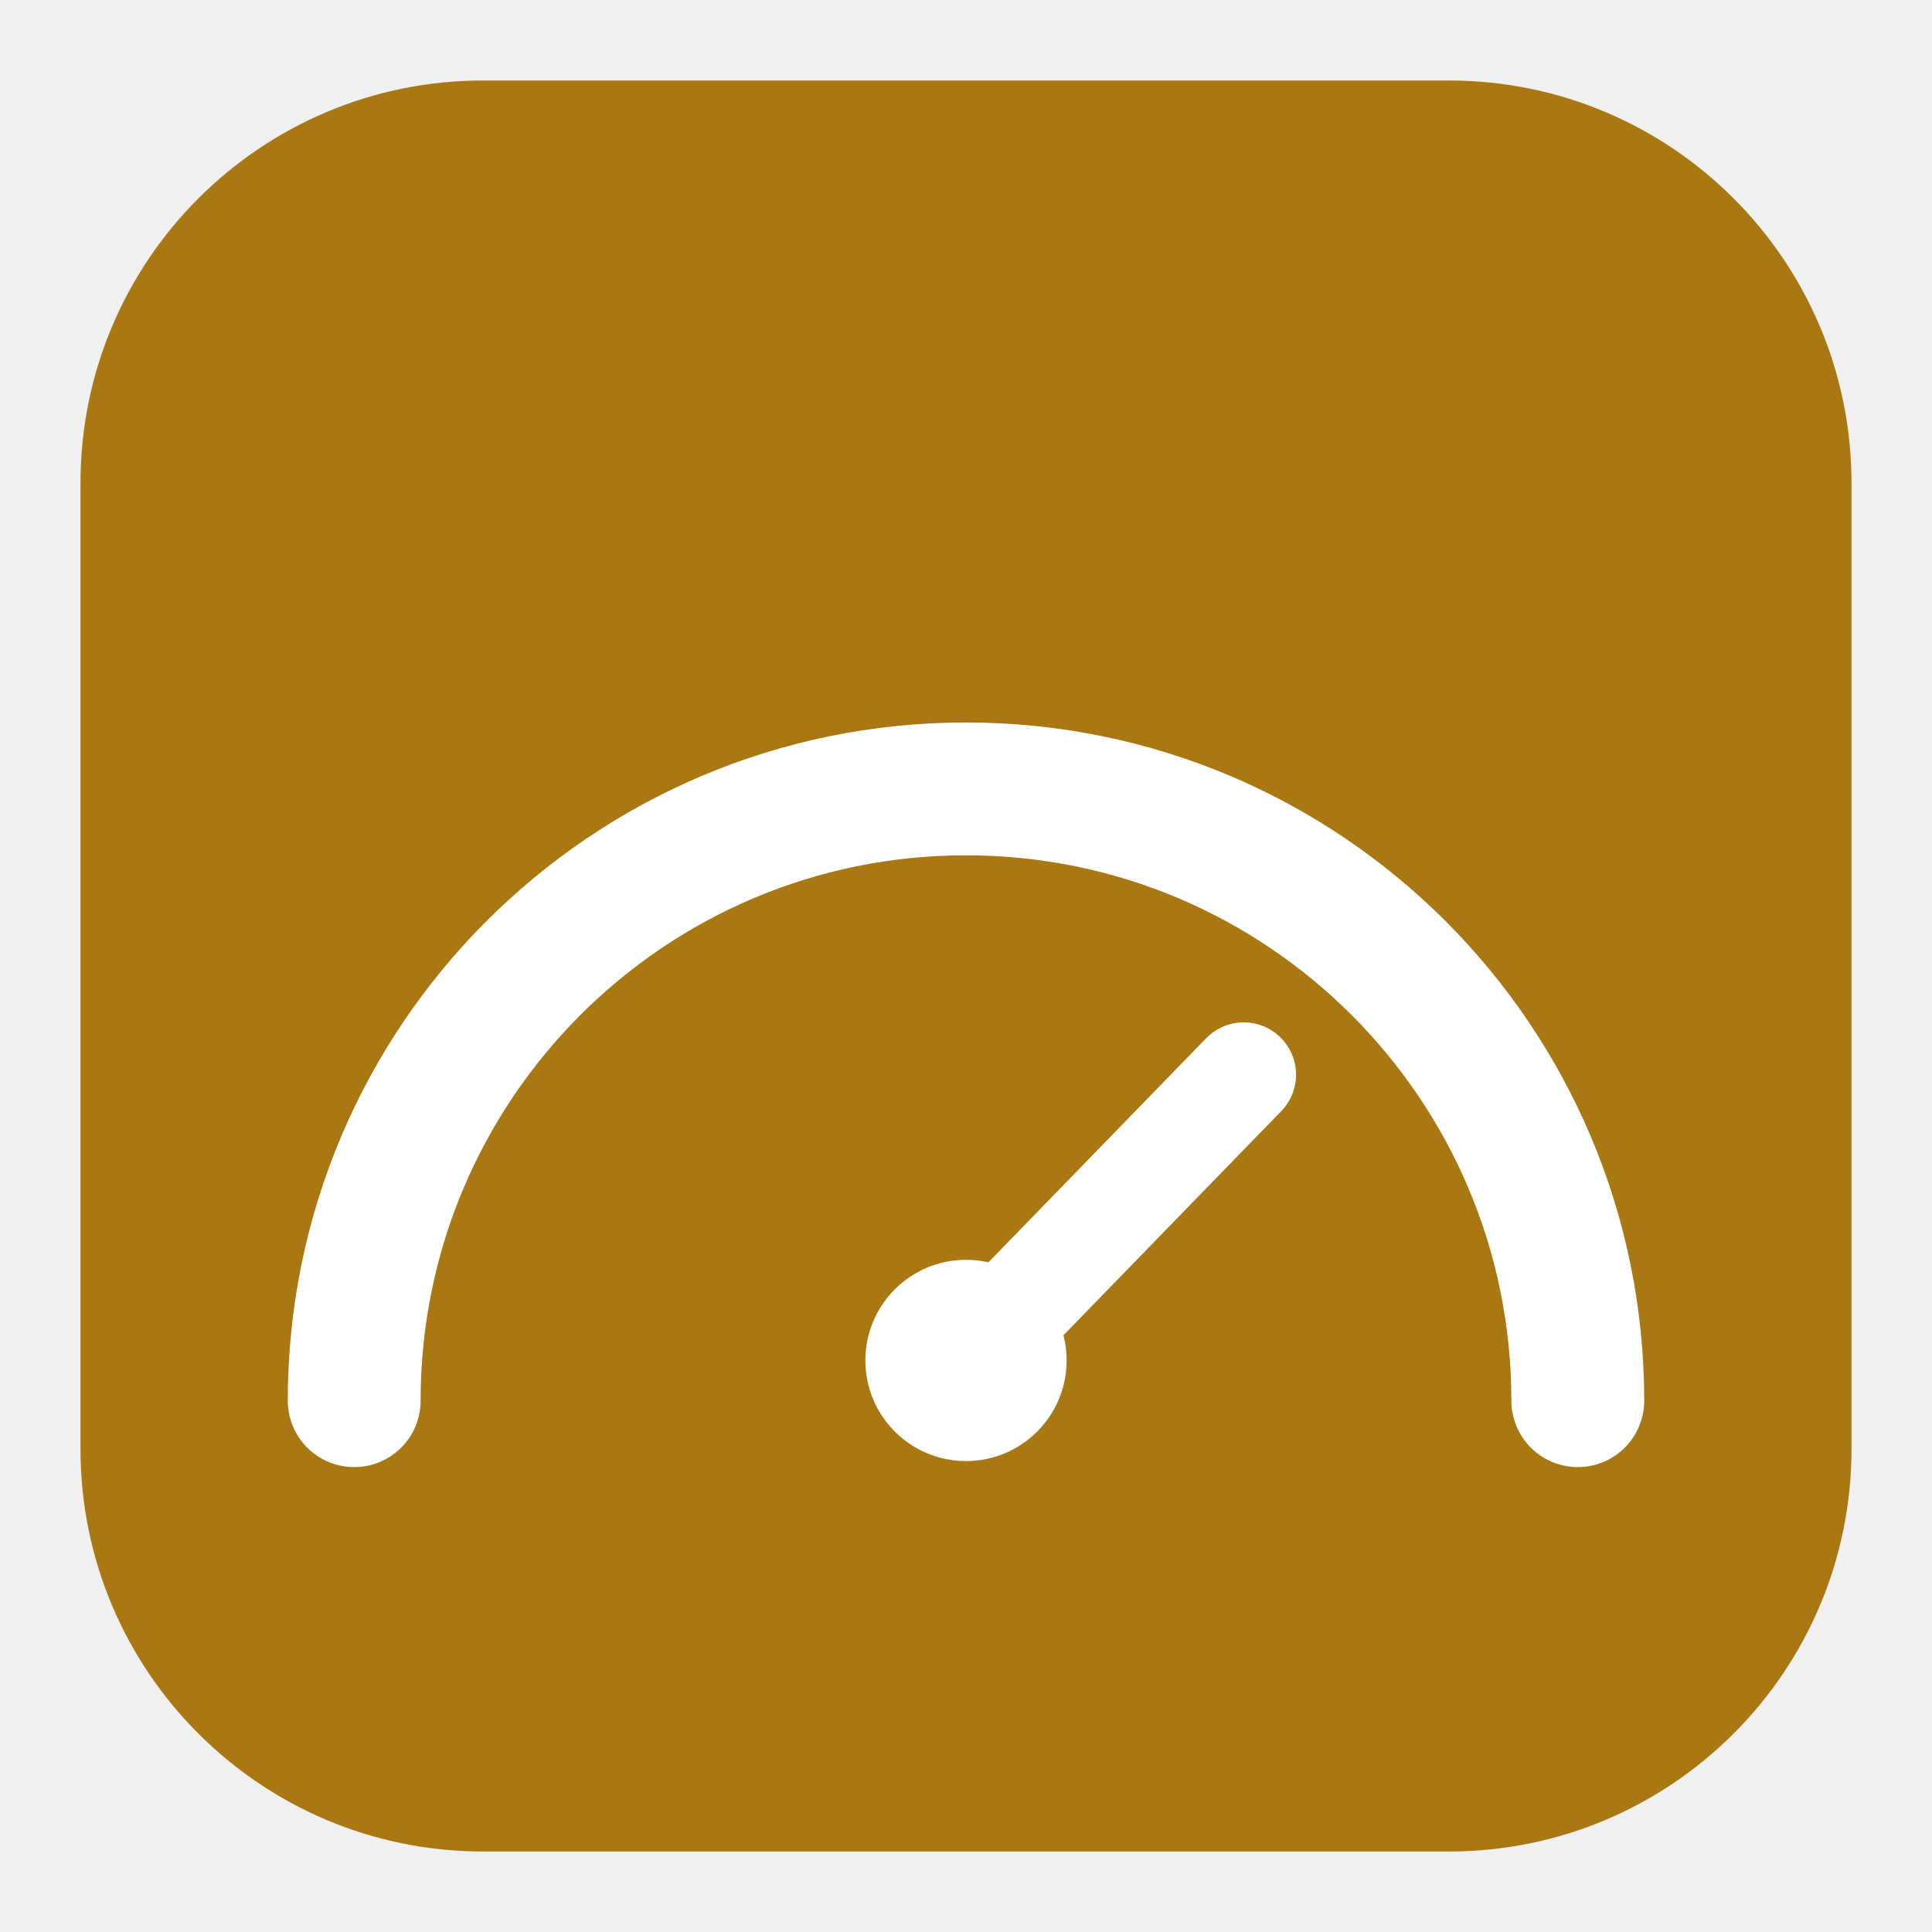
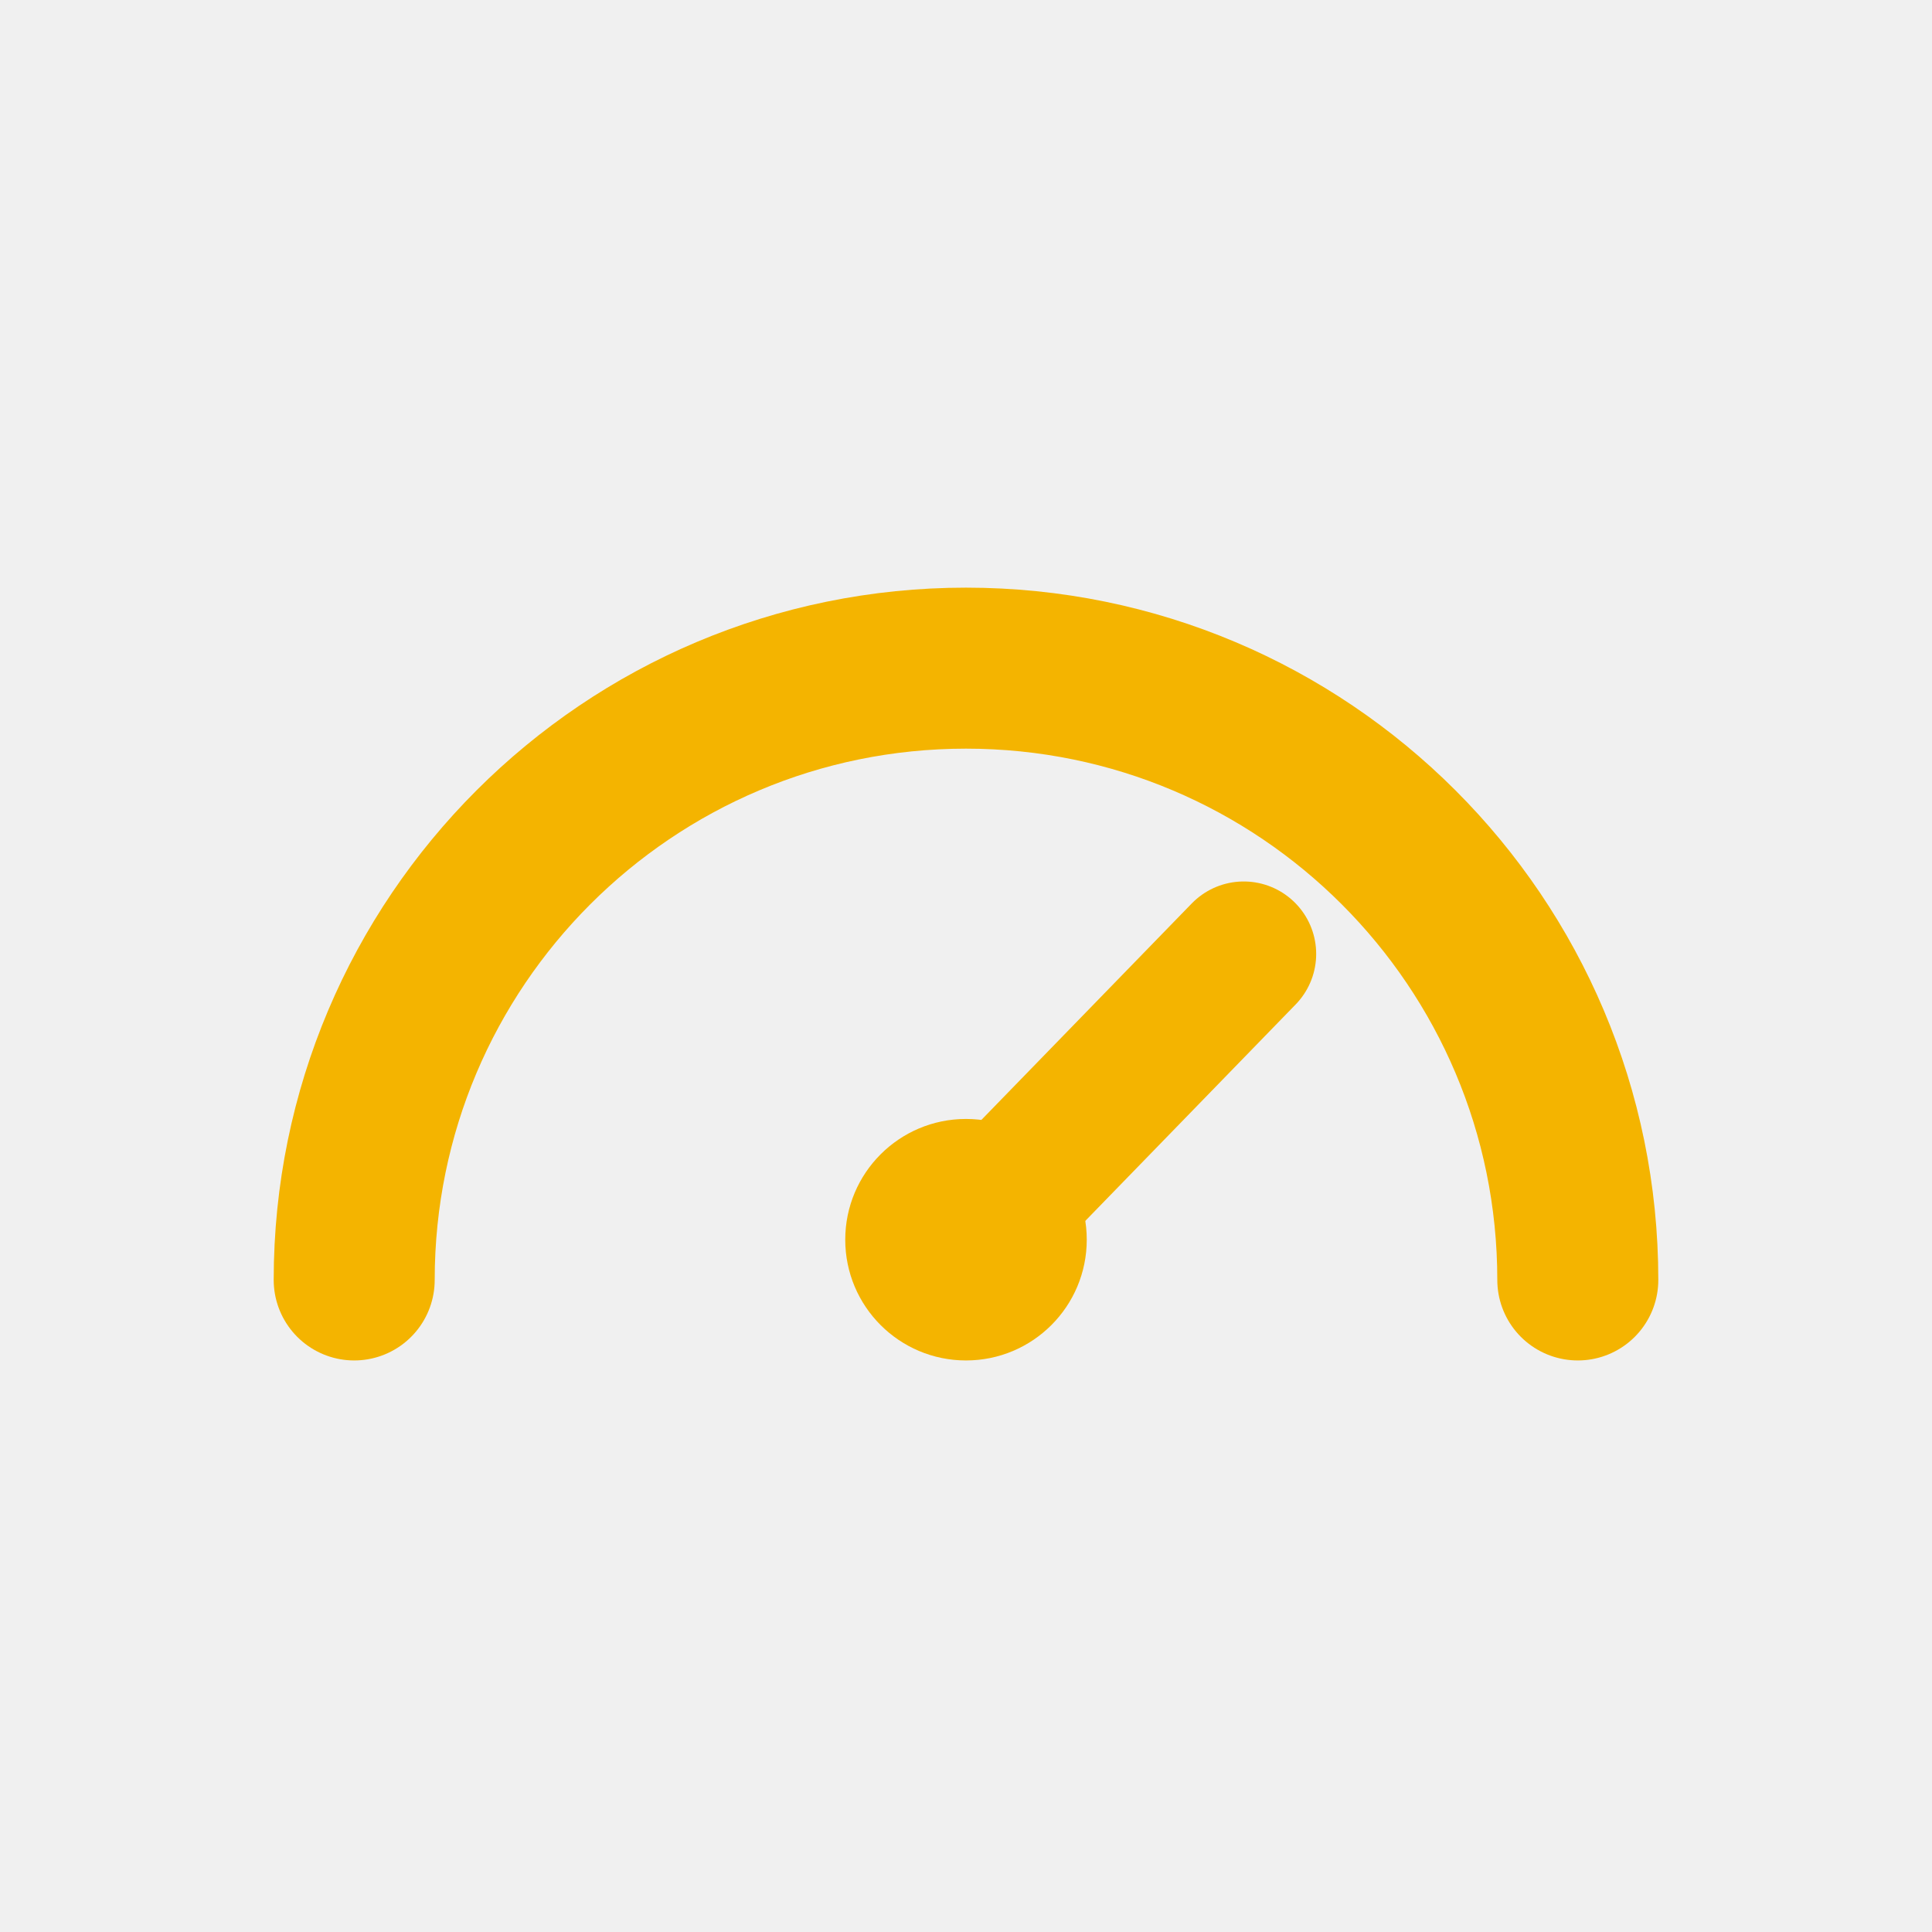
<svg xmlns="http://www.w3.org/2000/svg" viewBox="0 0 24 24">
-   <rect x="1" y="1" width="22" height="22" rx="5" fill="#a97812" />
-   <path d="M4.4 17.4a7.6 7.6 0 0115.2 0" fill="none" stroke="#fff" stroke-width="1.65" stroke-linecap="round" />
-   <path d="M12 16.9l3.45-3.55" fill="none" stroke="#fff" stroke-width="1.3" stroke-linecap="round" />
-   <circle cx="12" cy="16.9" r="1.25" fill="#fff" />
+   <path d="M4.4 15.9a7.6 7.6 0 0115.2 0" fill="none" stroke="#f4b400" stroke-width="2" stroke-linecap="round" />
+   <path d="M12 15.4l3.45-3.55" fill="none" stroke="#f4b400" stroke-width="1.8" stroke-linecap="round" />
+   <circle cx="12" cy="15.4" r="1.5" fill="#f4b400" />
</svg>
